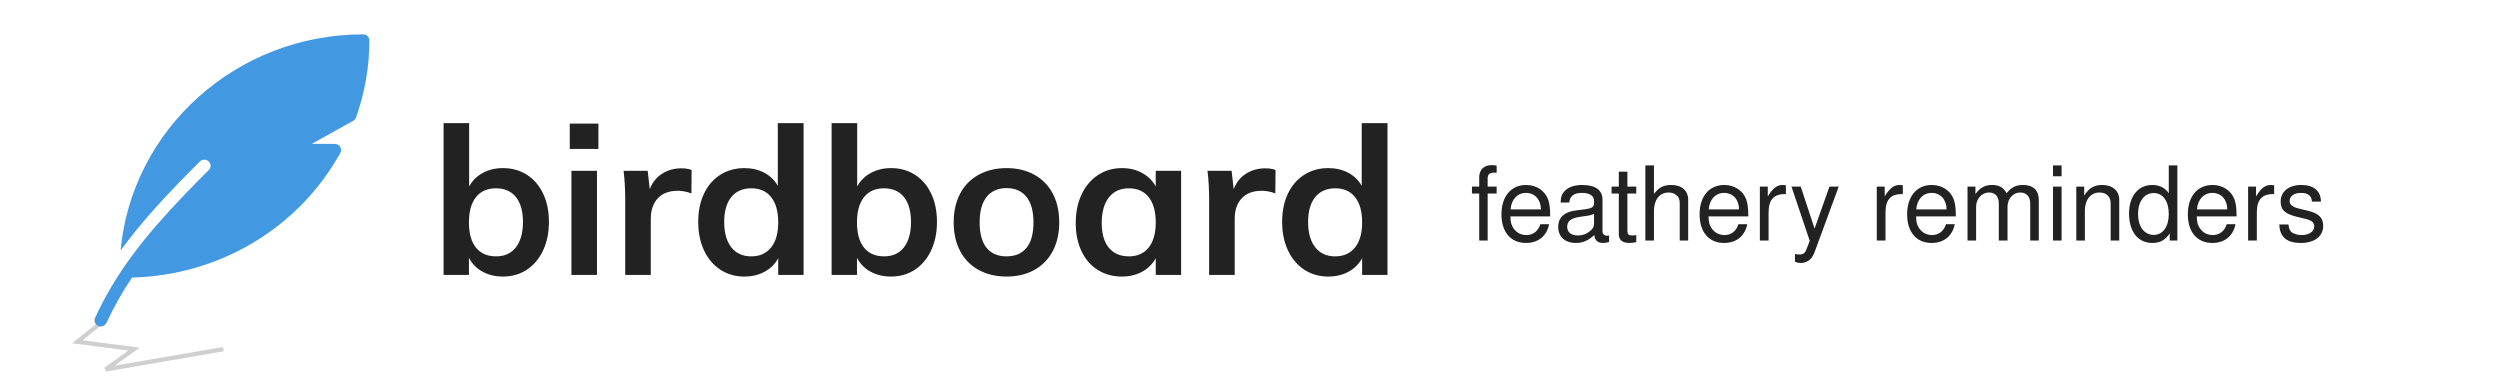
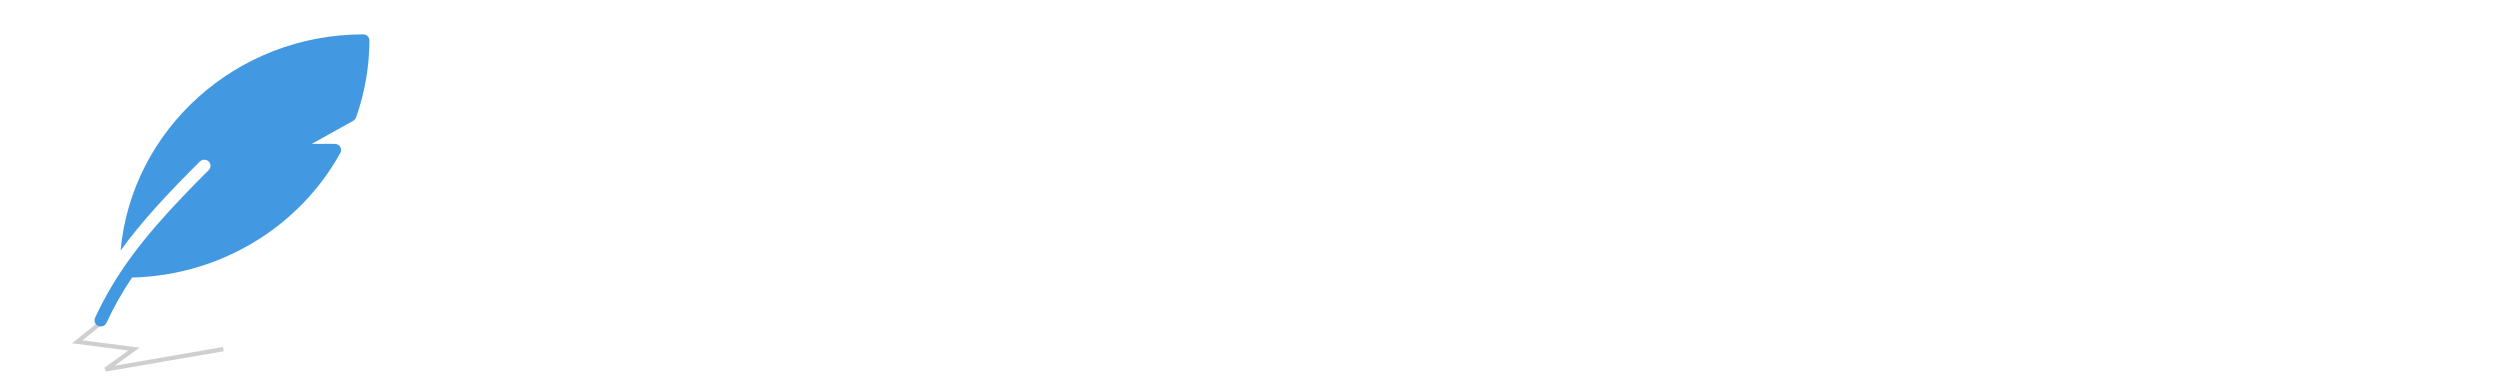
<svg xmlns="http://www.w3.org/2000/svg" width="291" height="45" viewBox="0 0 291 45">
  <g fill="none" fill-rule="evenodd">
-     <g fill="#222">
+     <g class="fill-current">
      <path d="M58.544 19.568c1.056 0 1.988.26 2.796.78.808.52 1.436 1.252 1.884 2.196.448.944.672 2.04.672 3.288 0 1.248-.228 2.356-.684 3.324-.456.968-1.088 1.716-1.896 2.244-.808.528-1.732.792-2.772.792-.896 0-1.692-.192-2.388-.576a3.762 3.762 0 0 1-1.572-1.608V32h-2.952V14.336h2.976v7.368a3.893 3.893 0 0 1 1.584-1.572c.688-.376 1.472-.564 2.352-.564zm-.792 10.272c.992 0 1.76-.352 2.304-1.056.544-.704.816-1.688.816-2.952 0-1.248-.272-2.212-.816-2.892-.544-.68-1.32-1.02-2.328-1.02-1.008 0-1.784.344-2.328 1.032-.544.688-.816 1.664-.816 2.928 0 1.28.272 2.26.816 2.94.544.68 1.328 1.02 2.352 1.02zm8.76 2.16V19.88h2.976V32h-2.976zm-.192-17.616h3.336v2.952H66.32v-2.952zm12.984 5.208c.464 0 .864.064 1.2.192l-.024 2.736a4.171 4.171 0 0 0-1.584-.312c-1.024 0-1.804.296-2.34.888-.536.592-.804 1.376-.804 2.352V32h-2.976v-8.688c0-1.28-.064-2.424-.192-3.432h2.808l.24 2.136c.304-.784.784-1.384 1.44-1.8.656-.416 1.4-.624 2.232-.624zm14.232-5.256V32h-2.952v-1.944A3.893 3.893 0 0 1 89 31.628c-.688.376-1.472.564-2.352.564-1.04 0-1.968-.264-2.784-.792-.816-.528-1.452-1.276-1.908-2.244-.456-.968-.684-2.076-.684-3.324 0-1.248.224-2.344.672-3.288.448-.944 1.08-1.676 1.896-2.196.816-.52 1.752-.78 2.808-.78.864 0 1.636.18 2.316.54a3.8 3.8 0 0 1 1.572 1.524v-7.296h3zM87.44 29.84c.992 0 1.764-.344 2.316-1.032.552-.688.828-1.664.828-2.928s-.272-2.24-.816-2.928c-.544-.688-1.312-1.032-2.304-1.032-1.008 0-1.788.34-2.34 1.02-.552.68-.828 1.644-.828 2.892 0 1.264.276 2.248.828 2.952.552.704 1.324 1.056 2.316 1.056zm16.272-10.272c1.056 0 1.988.26 2.796.78.808.52 1.436 1.252 1.884 2.196.448.944.672 2.04.672 3.288 0 1.248-.228 2.356-.684 3.324-.456.968-1.088 1.716-1.896 2.244-.808.528-1.732.792-2.772.792-.896 0-1.692-.192-2.388-.576a3.762 3.762 0 0 1-1.572-1.608V32H96.8V14.336h2.976v7.368a3.893 3.893 0 0 1 1.584-1.572c.688-.376 1.472-.564 2.352-.564zm-.792 10.272c.992 0 1.76-.352 2.304-1.056.544-.704.816-1.688.816-2.952 0-1.248-.272-2.212-.816-2.892-.544-.68-1.32-1.02-2.328-1.02-1.008 0-1.784.344-2.328 1.032-.544.688-.816 1.664-.816 2.928 0 1.28.272 2.26.816 2.94.544.68 1.328 1.02 2.352 1.02zm14.256 2.352c-1.232 0-2.316-.256-3.252-.768a5.245 5.245 0 0 1-2.16-2.196c-.504-.952-.756-2.068-.756-3.348 0-1.28.252-2.396.756-3.348a5.245 5.245 0 0 1 2.16-2.196c.936-.512 2.02-.768 3.252-.768 1.216 0 2.288.256 3.216.768a5.264 5.264 0 0 1 2.148 2.196c.504.952.756 2.068.756 3.348 0 1.28-.252 2.396-.756 3.348a5.264 5.264 0 0 1-2.148 2.196c-.928.512-2 .768-3.216.768zm-.024-2.352c1.024 0 1.804-.332 2.34-.996.536-.664.804-1.652.804-2.964 0-1.296-.272-2.284-.816-2.964-.544-.68-1.312-1.02-2.304-1.02-1.008 0-1.784.34-2.328 1.02-.544.68-.816 1.668-.816 2.964 0 1.312.268 2.3.804 2.964.536.664 1.308.996 2.316.996zm20.328-9.96V32h-2.952v-1.944a3.893 3.893 0 0 1-1.584 1.572c-.688.376-1.472.564-2.352.564-1.056 0-1.992-.256-2.808-.768-.816-.512-1.448-1.24-1.896-2.184-.448-.944-.672-2.04-.672-3.288 0-1.248.228-2.356.684-3.324.456-.968 1.092-1.72 1.908-2.256.816-.536 1.744-.804 2.784-.804.88 0 1.664.188 2.352.564.688.376 1.216.9 1.584 1.572V19.88h2.952zm-6.072 9.96c.992 0 1.76-.344 2.304-1.032.544-.688.816-1.656.816-2.904 0-1.28-.272-2.264-.816-2.952-.544-.688-1.32-1.032-2.328-1.032-.992 0-1.764.356-2.316 1.068-.552.712-.828 1.7-.828 2.964 0 1.248.276 2.208.828 2.88.552.672 1.332 1.008 2.34 1.008zm15.864-10.248c.464 0 .864.064 1.2.192l-.024 2.736a4.171 4.171 0 0 0-1.584-.312c-1.024 0-1.804.296-2.34.888-.536.592-.804 1.376-.804 2.352V32h-2.976v-8.688c0-1.28-.064-2.424-.192-3.432h2.808l.24 2.136c.304-.784.784-1.384 1.44-1.8.656-.416 1.4-.624 2.232-.624zm14.232-5.256V32h-2.952v-1.944a3.893 3.893 0 0 1-1.584 1.572c-.688.376-1.472.564-2.352.564-1.04 0-1.968-.264-2.784-.792-.816-.528-1.452-1.276-1.908-2.244-.456-.968-.684-2.076-.684-3.324 0-1.248.224-2.344.672-3.288.448-.944 1.08-1.676 1.896-2.196.816-.52 1.752-.78 2.808-.78.864 0 1.636.18 2.316.54a3.8 3.8 0 0 1 1.572 1.524v-7.296h3zm-6.096 15.504c.992 0 1.764-.344 2.316-1.032.552-.688.828-1.664.828-2.928s-.272-2.24-.816-2.928c-.544-.688-1.312-1.032-2.304-1.032-1.008 0-1.788.34-2.34 1.02-.552.68-.828 1.644-.828 2.892 0 1.264.276 2.248.828 2.952.552.704 1.324 1.056 2.316 1.056z" />
      <text font-family="Helvetica" font-size="12" transform="translate(51 14)">
        <tspan x="120.117" y="14">feathery reminders</tspan>
      </text>
    </g>
    <path stroke="#222" stroke-opacity=".218" stroke-width=".5" d="M12.454 37L9 39.784l6.598.852L12.299 43 26 40.636" />
    <path fill="#4299e1" d="M42.273 4C27.487 4 15.326 15.078 14.037 29.157c2.457-3.374 5.466-6.621 9.223-10.354a.738.738 0 0 1 1.029-.01c.286.273.29.722.01 1.001a169.806 169.806 0 0 0-2.688 2.732l-.175.184c-4.643 4.842-7.962 9.057-10.372 14.291a.702.702 0 0 0 .365.937.74.74 0 0 0 .963-.356 38.585 38.585 0 0 1 2.974-5.273c10.159-.253 19.406-5.757 24.252-14.515a.696.696 0 0 0-.016-.7.737.737 0 0 0-.625-.344h-2.694l4.83-2.689a.714.714 0 0 0 .328-.384A26.88 26.88 0 0 0 43 4.708.718.718 0 0 0 42.273 4z" />
  </g>
</svg>
